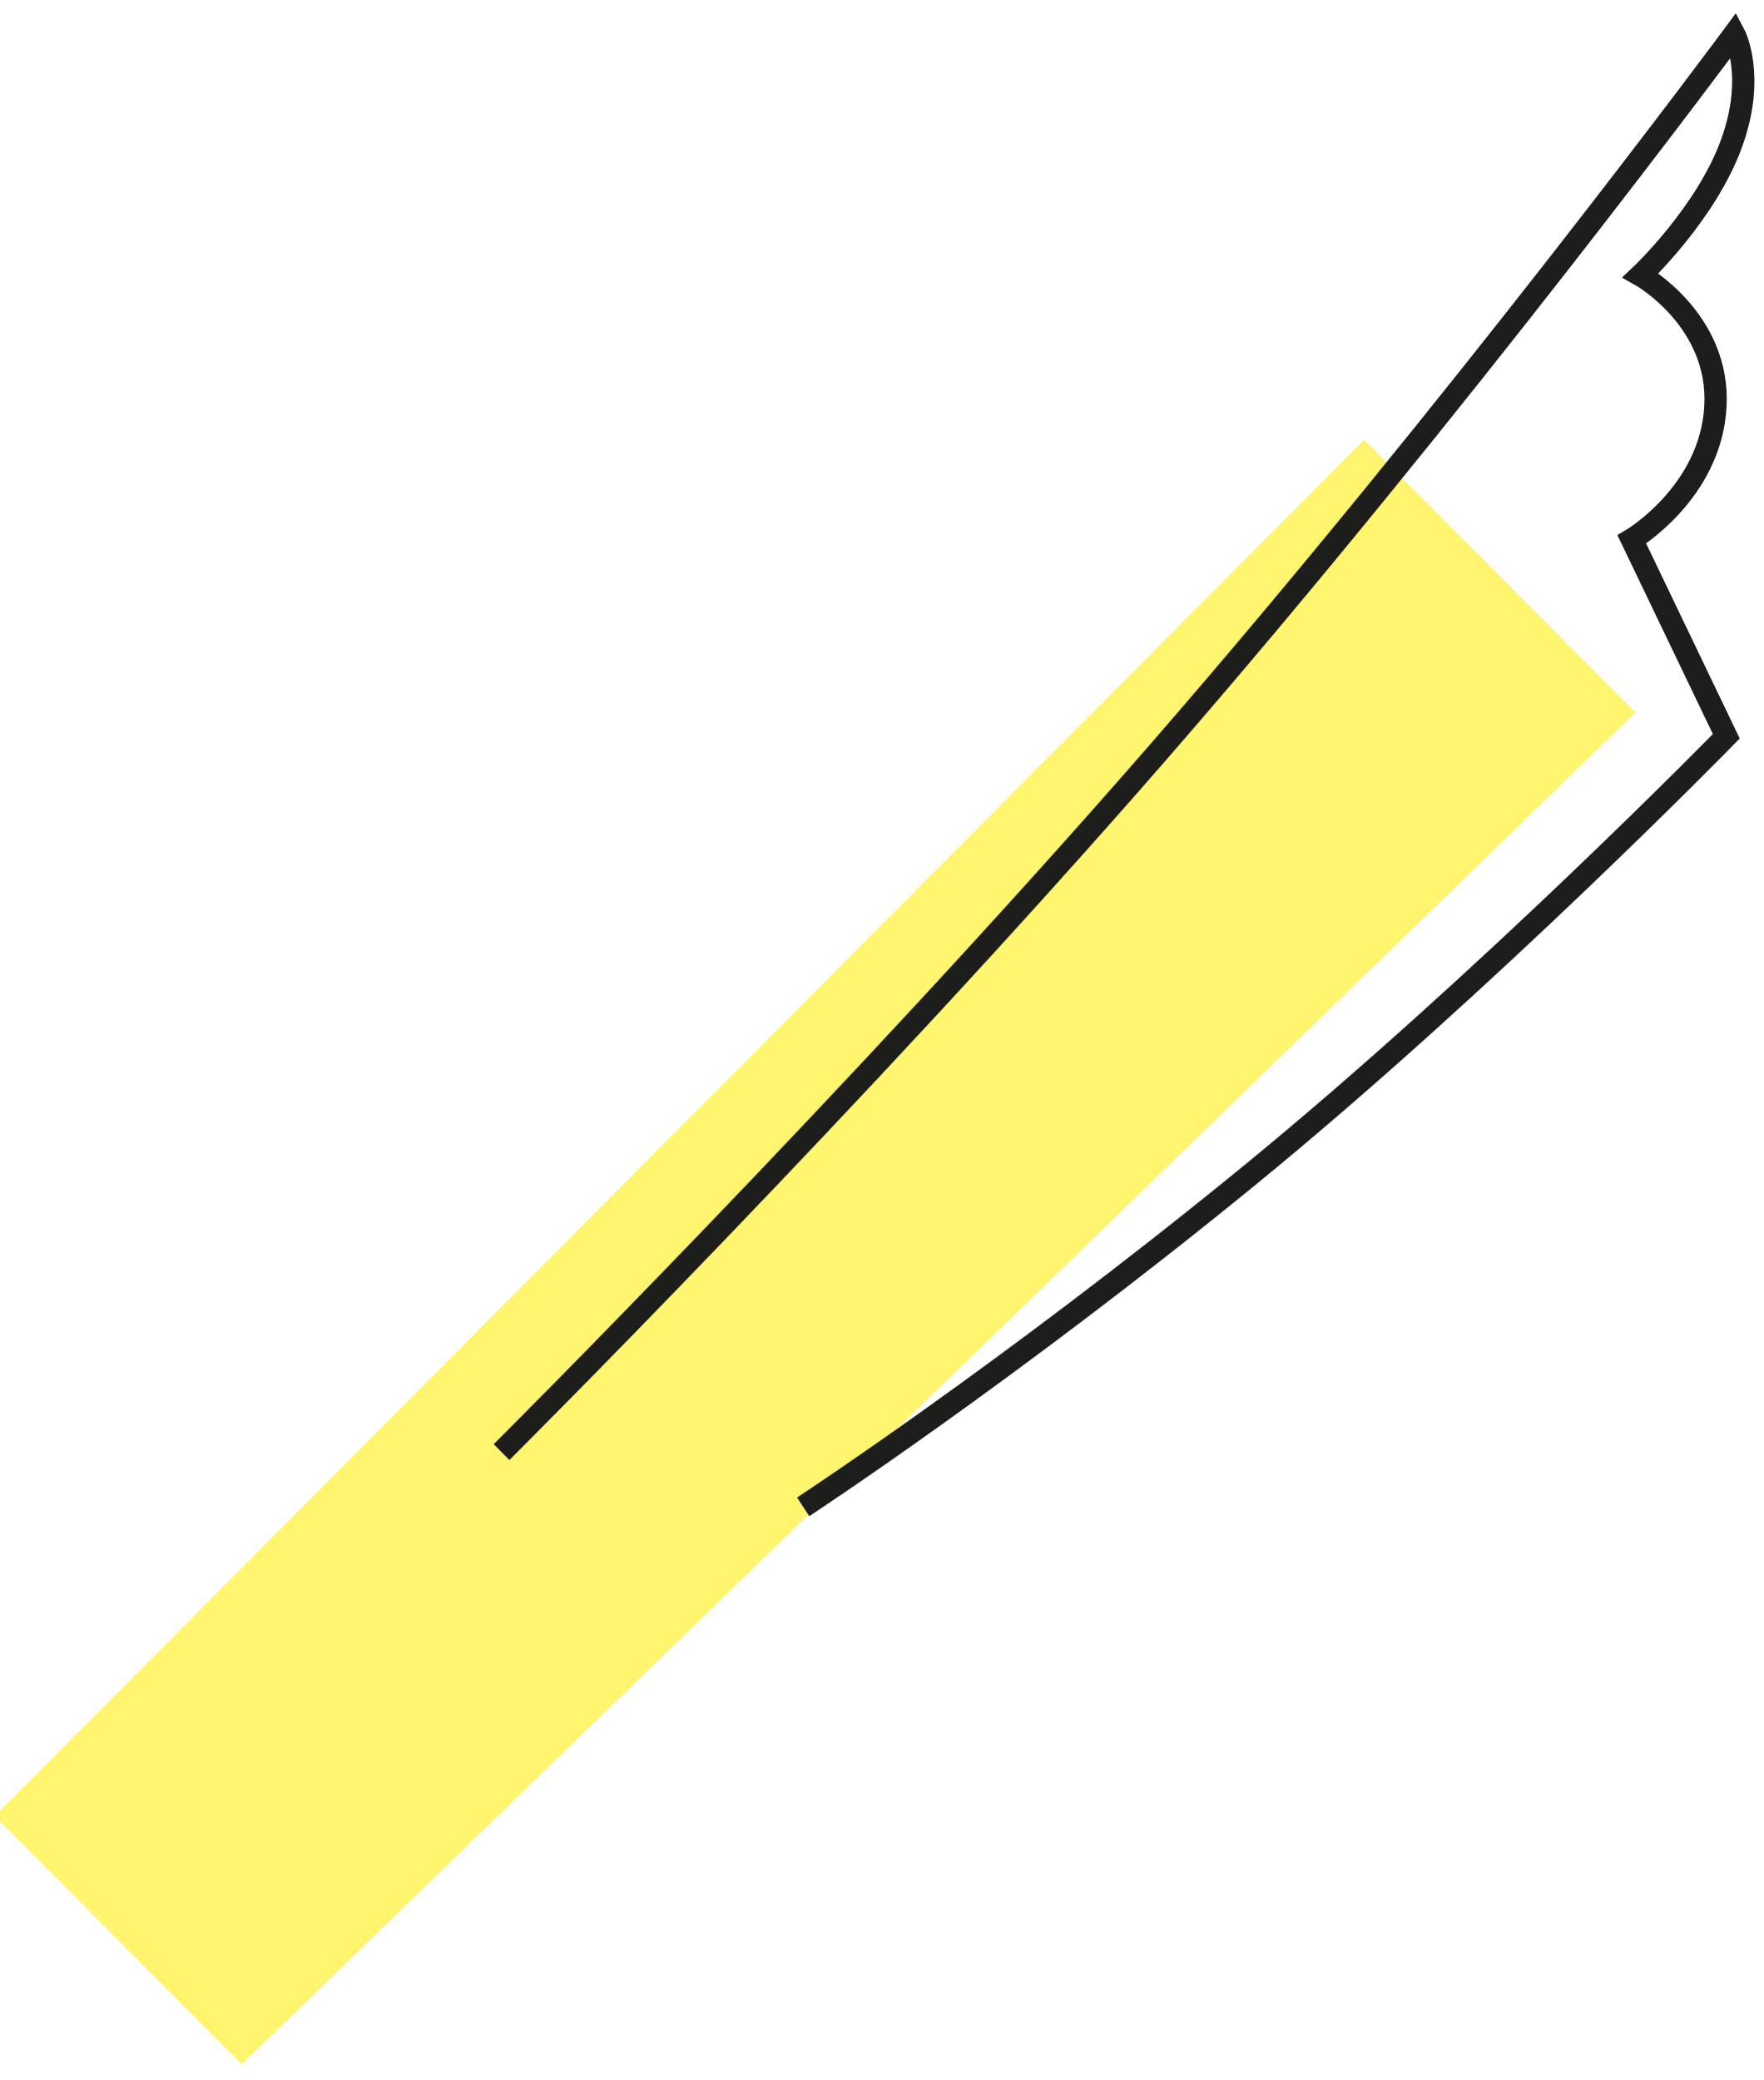
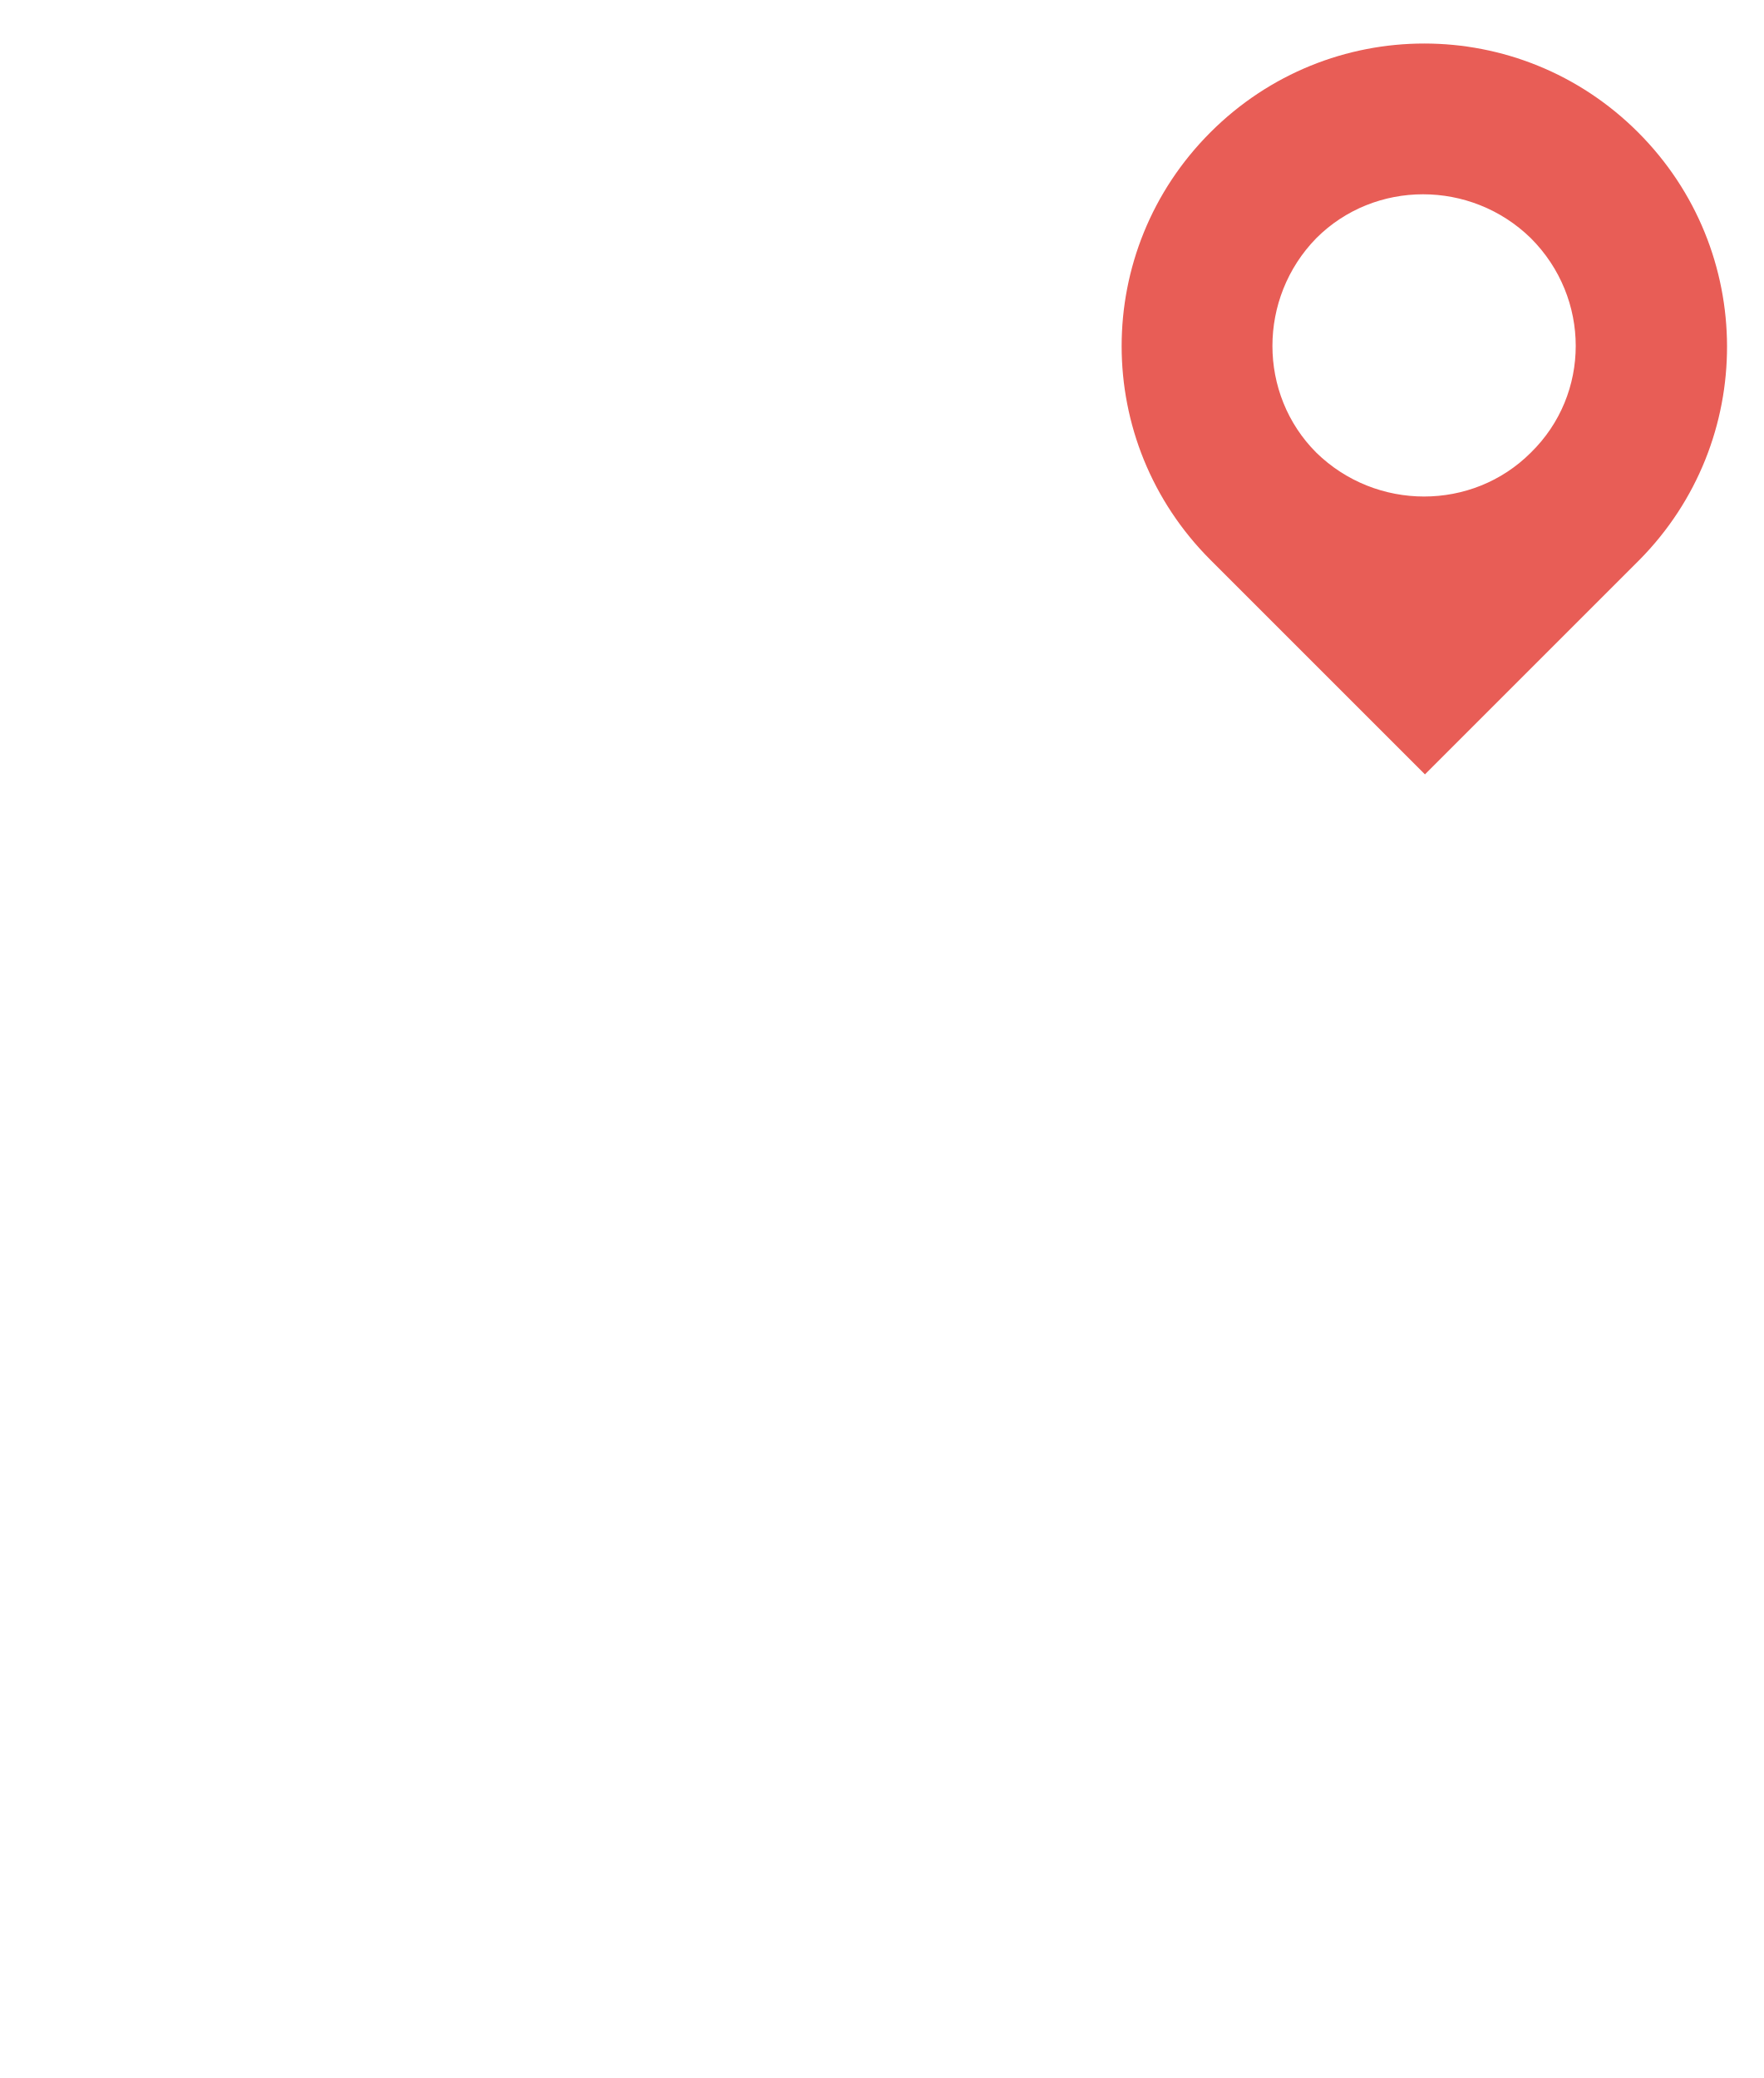
- <svg xmlns="http://www.w3.org/2000/svg" id="Layer_1" data-name="Layer 1" viewBox="0 0 126.58 149.24">
-   <polygon points="97.91 31.57 -0.38 130.37 17.36 148.17 117.39 51.14 97.91 31.57" style="fill:#fff56e" />
-   <path d="M57.65,108.16s14.75-9.67,31.9-23.68,34.36-31.63,34.36-31.63l-6.78-14.13s5.67-3.36,6-9.56-5.37-9.4-5.37-9.4,4.72-4.44,6.54-9.51c1.75-4.85.18-7.8.18-7.8S104.64,29.26,83.12,54,36,104.23,36,104.23" style="fill:none;stroke:#1d1d1b;stroke-width:1.6px" />
+ <svg xmlns="http://www.w3.org/2000/svg" version="1.0" viewBox="0 0 126.6 149.2">
+   <path fill="#E85D56" d="M117.6 9.5C109.1 1 95.4 1 86.9 9.5s-8.5 22.2 0 30.7l15.4 15.4 15.4-15.4c8.4-8.5 8.4-22.2-.1-30.7zm-7.7 23c-4.2 4.2-11.1 4.2-15.4 0-4.2-4.2-4.2-11.1 0-15.4 4.2-4.2 11.1-4.2 15.4 0 4.3 4.3 4.3 11.2 0 15.4z" />
</svg>
